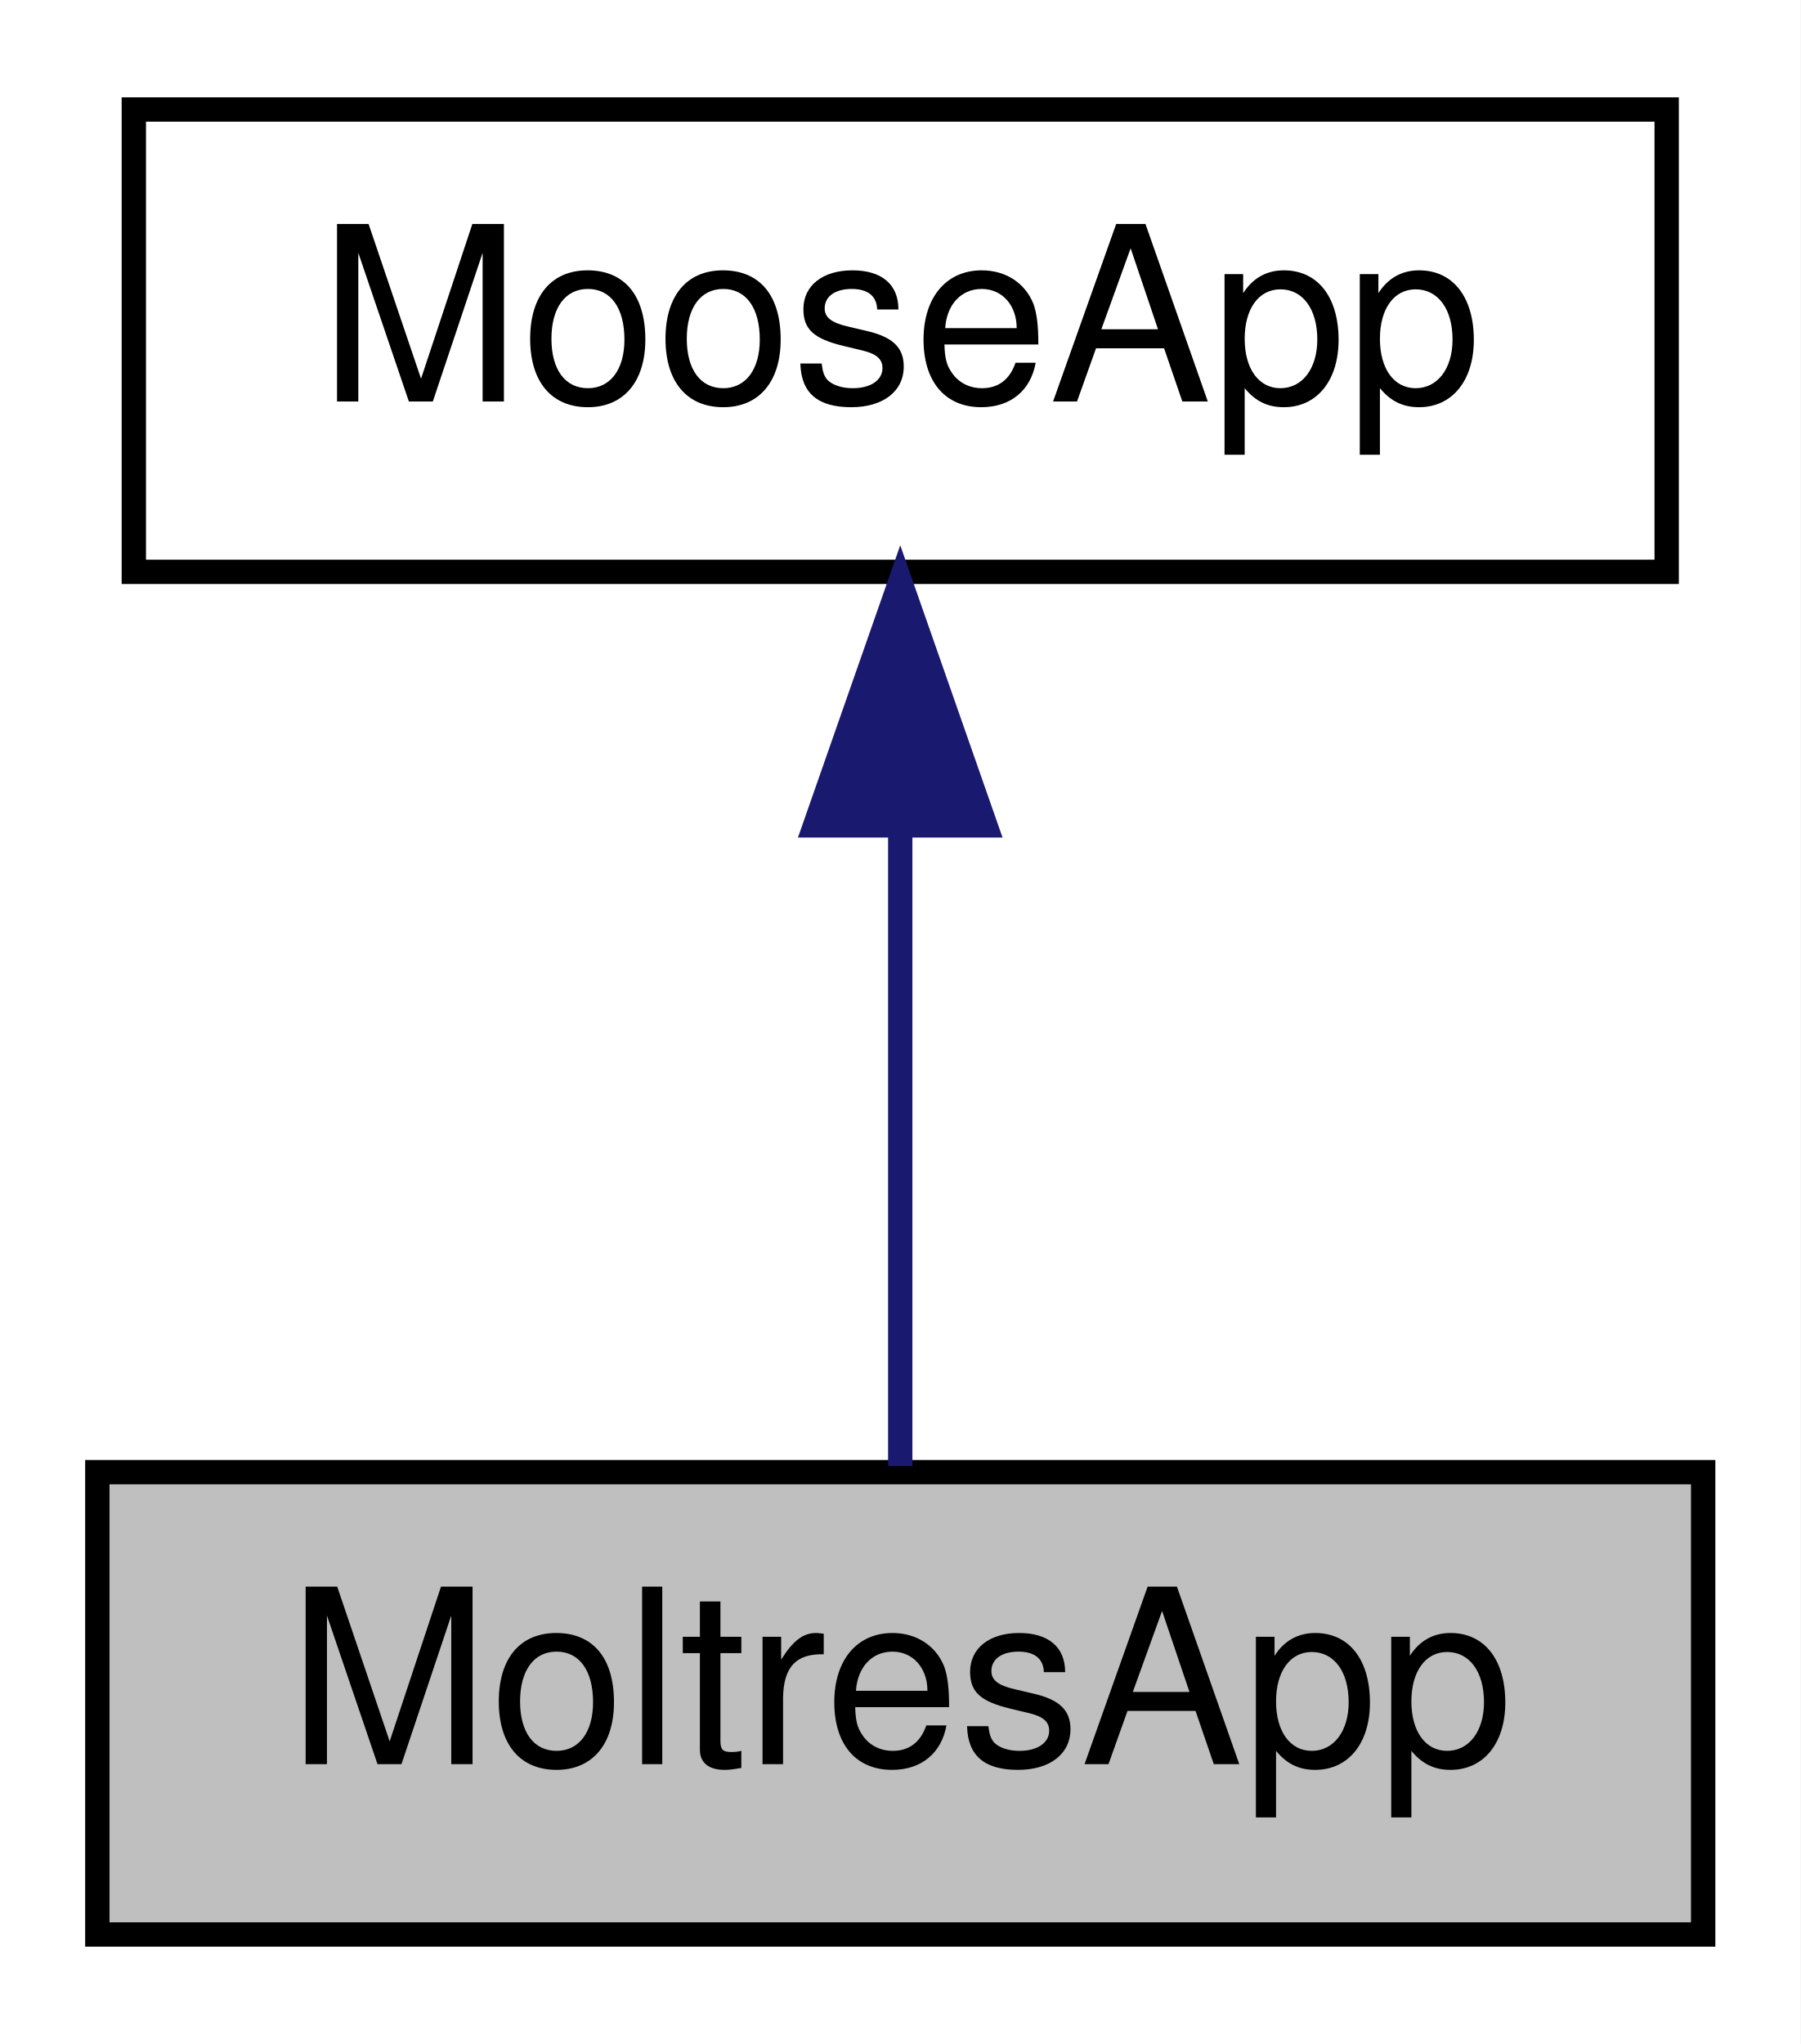
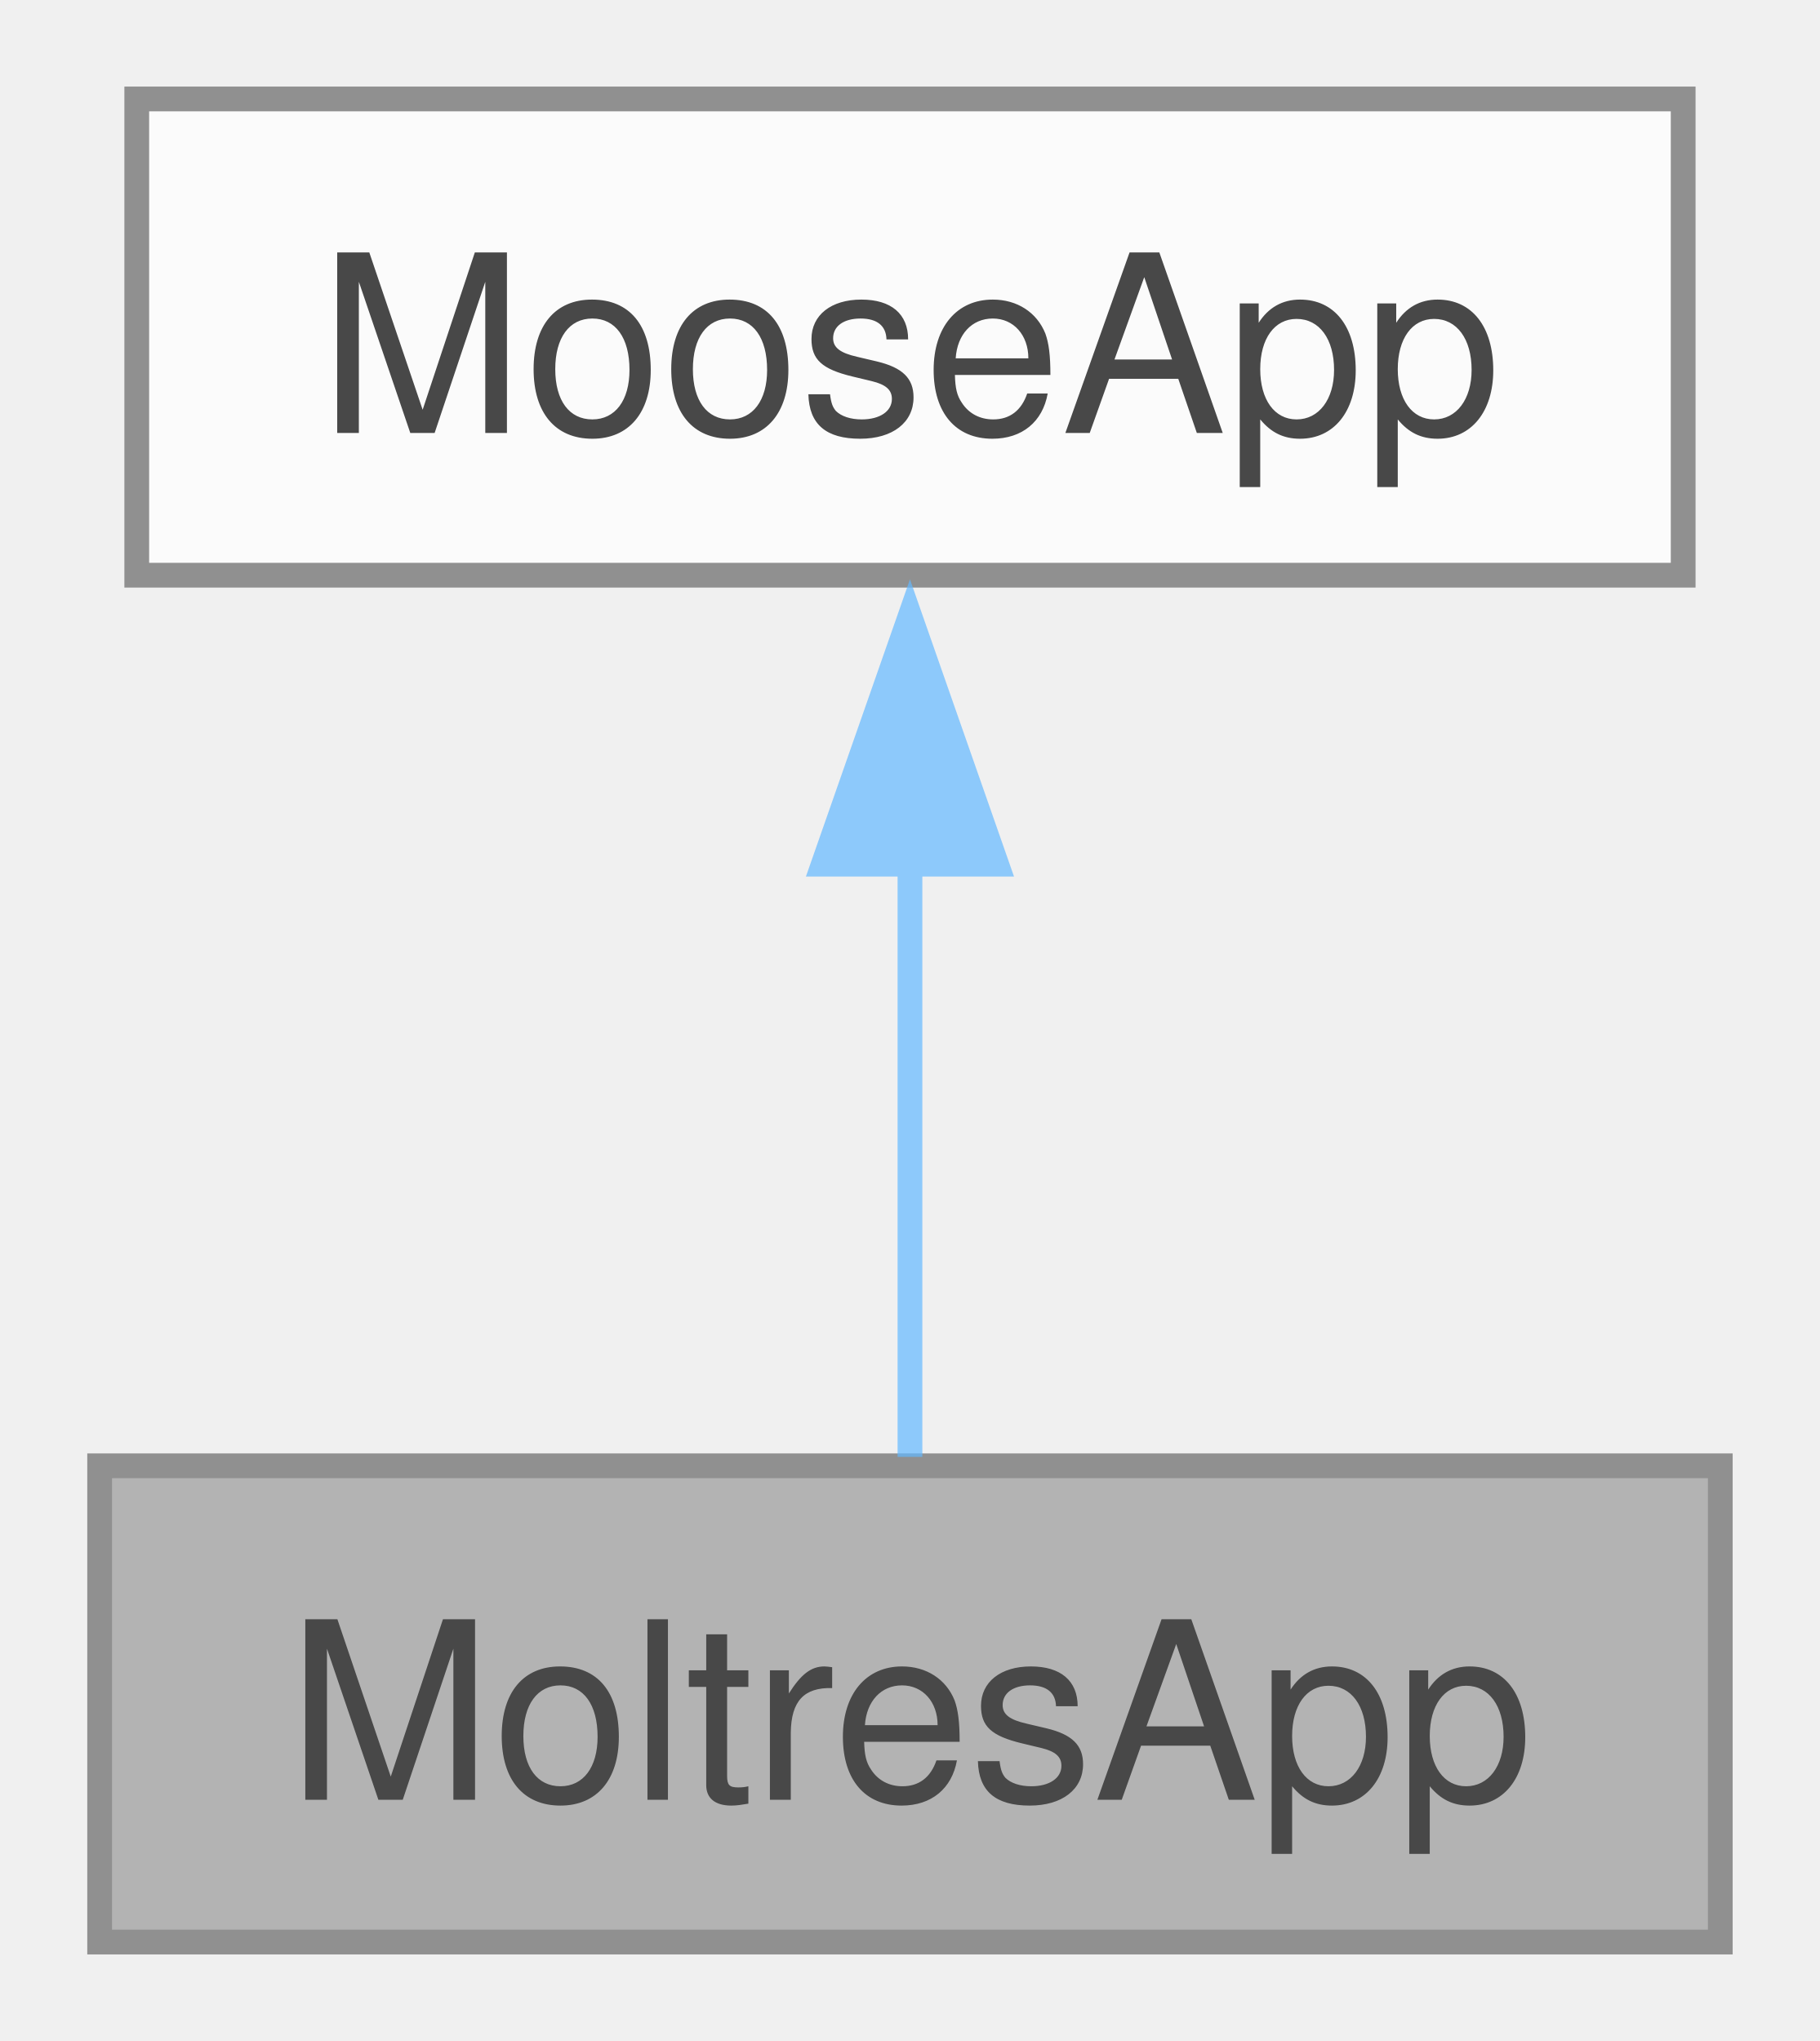
- <svg xmlns="http://www.w3.org/2000/svg" xmlns:xlink="http://www.w3.org/1999/xlink" width="74pt" height="84pt" viewBox="0.00 0.00 74.00 84.00">
-   <g id="graph0" class="graph" transform="scale(1 1) rotate(0) translate(4 80)">
-     <polygon fill="white" stroke="transparent" points="-4,4 -4,-80 70,-80 70,4 -4,4" />
-     <g id="node1" class="node">
-       <g id="a_node1">
-         <a xlink:title=" ">
-           <polygon fill="#bfbfbf" stroke="black" points="0,-0.5 0,-19.5 66,-19.5 66,-0.5 0,-0.5" />
-           <text text-anchor="middle" x="33" y="-7.5" font-family="Helvetica,sans-Serif" font-size="10.00">MoltresApp</text>
-         </a>
+ <svg xmlns="http://www.w3.org/2000/svg" xmlns:xlink="http://www.w3.org/1999/xlink" width="74pt" height="83pt" viewBox="0.00 0.00 73.50 82.50">
+   <svg id="main" version="1.1" xml:space="preserve">
+     <style type="text/css">
+ .node, .edge {opacity: 0.7;}
+ .node.selected, .edge.selected {opacity: 1;}
+ .edge:hover path { stroke: red; }
+ .edge:hover polygon { stroke: red; fill: red; }
+ </style>
+     <svg id="graph" class="graph">
+       <g id="graph0" class="graph" transform="scale(1 1) rotate(0) translate(4 78.5)">
+         <g id="Node000001" class="node">
+           <g id="a_Node000001">
+             <a xlink:title=" ">
+               <polygon fill="#999999" stroke="#666666" points="65.5,-19.25 0,-19.25 0,0 65.5,0 65.5,-19.25" />
+               <text text-anchor="middle" x="32.75" y="-5.75" font-family="Helvetica,sans-Serif" font-size="10.00">MoltresApp</text>
+             </a>
+           </g>
+         </g>
+         <g id="Node000002" class="node">
+           <g id="a_Node000002">
+             <a xlink:title=" ">
+               <polygon fill="white" stroke="#666666" points="64,-74.5 1.5,-74.5 1.5,-55.25 64,-55.25 64,-74.5" />
+               <text text-anchor="middle" x="32.75" y="-61" font-family="Helvetica,sans-Serif" font-size="10.00">MooseApp</text>
+             </a>
+           </g>
+         </g>
+         <g id="edge1_Node000001_Node000002" class="edge">
+           <g id="a_edge1_Node000001_Node000002">
+             <a xlink:title=" ">
+               <path fill="none" stroke="#63b8ff" d="M32.75,-43.63C32.75,-35.34 32.75,-26.17 32.75,-19.61" />
+               <polygon fill="#63b8ff" stroke="#63b8ff" points="29.25,-43.57 32.75,-53.57 36.25,-43.57 29.25,-43.57" />
+             </a>
+           </g>
+         </g>
      </g>
-     </g>
-     <g id="node2" class="node">
-       <g id="a_node2">
-         <a xlink:title=" ">
-           <polygon fill="white" stroke="black" points="1.5,-56.5 1.5,-75.5 64.5,-75.5 64.5,-56.5 1.5,-56.5" />
-           <text text-anchor="middle" x="33" y="-63.5" font-family="Helvetica,sans-Serif" font-size="10.00">MooseApp</text>
-         </a>
-       </g>
-     </g>
-     <g id="edge1" class="edge">
-       <path fill="none" stroke="midnightblue" d="M33,-45.8C33,-36.91 33,-26.78 33,-19.75" />
-       <polygon fill="midnightblue" stroke="midnightblue" points="29.5,-46.08 33,-56.08 36.5,-46.08 29.5,-46.08" />
-     </g>
-   </g>
+     </svg>
+   </svg>
+   <style type="text/css">
+ 
+ [data-mouse-over-selected='false'] { opacity: 0.7; }
+ [data-mouse-over-selected='true']  { opacity: 1.0; }
+ 
+ </style>
</svg>
